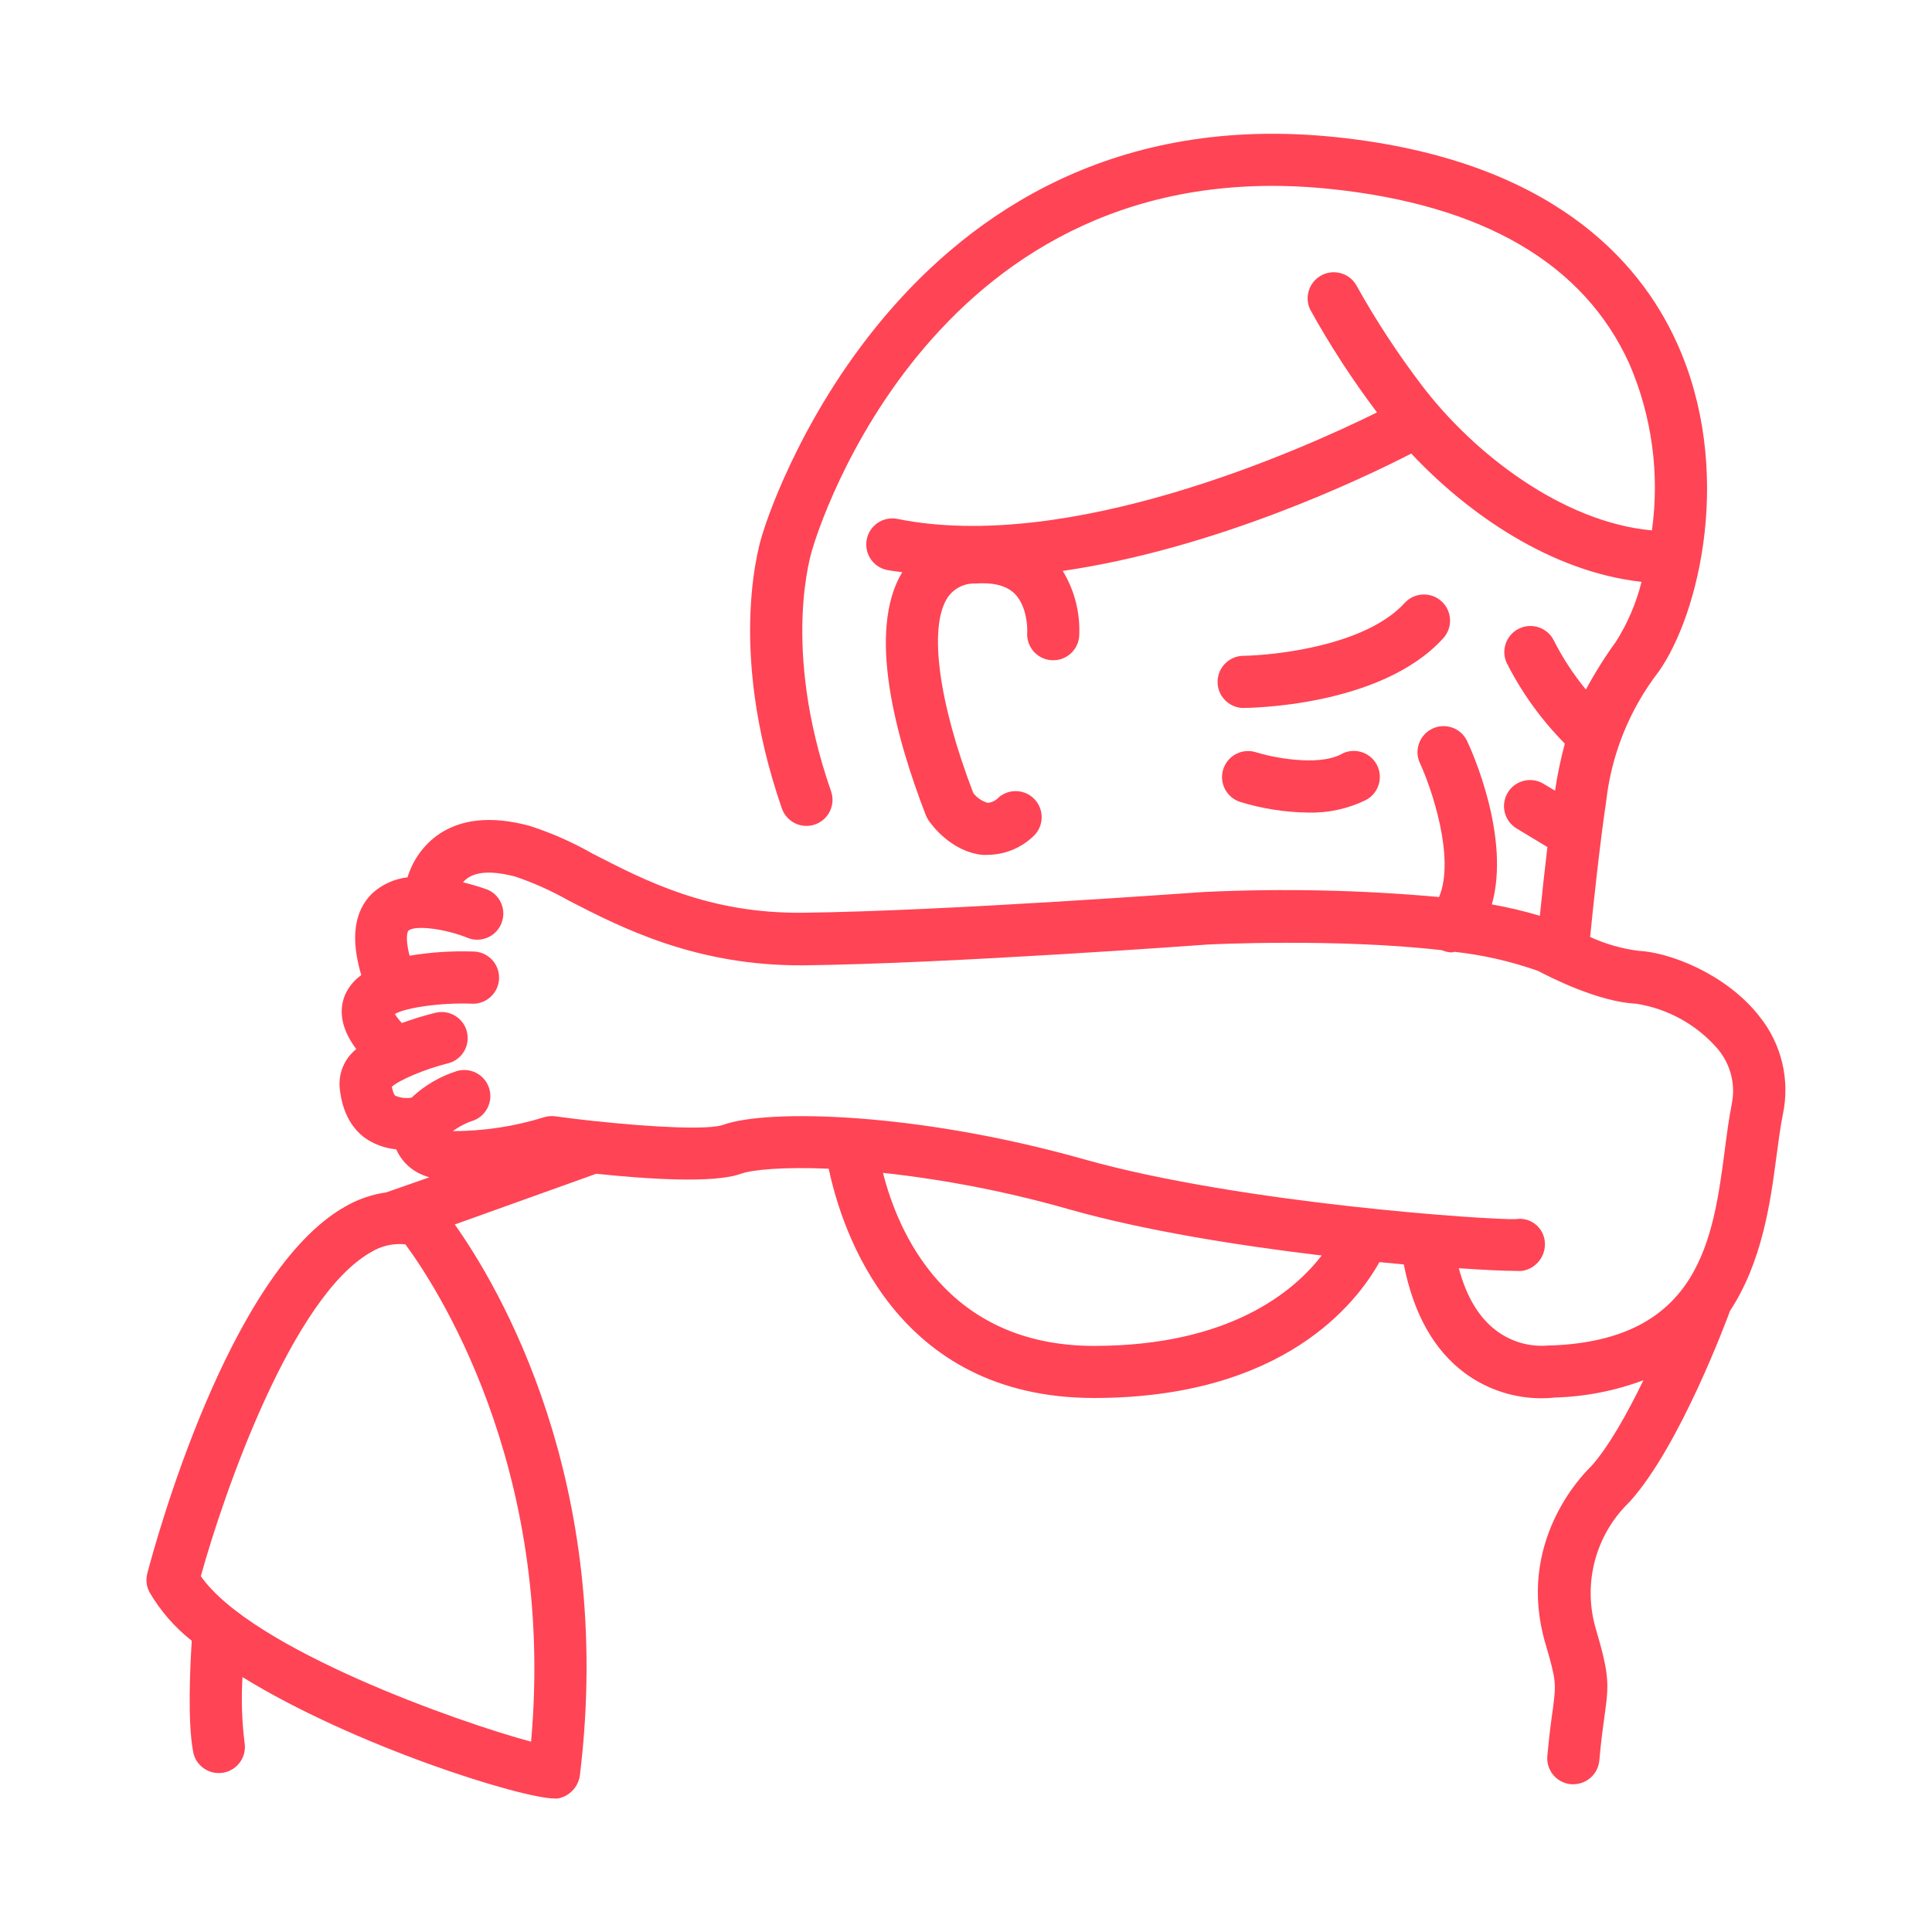
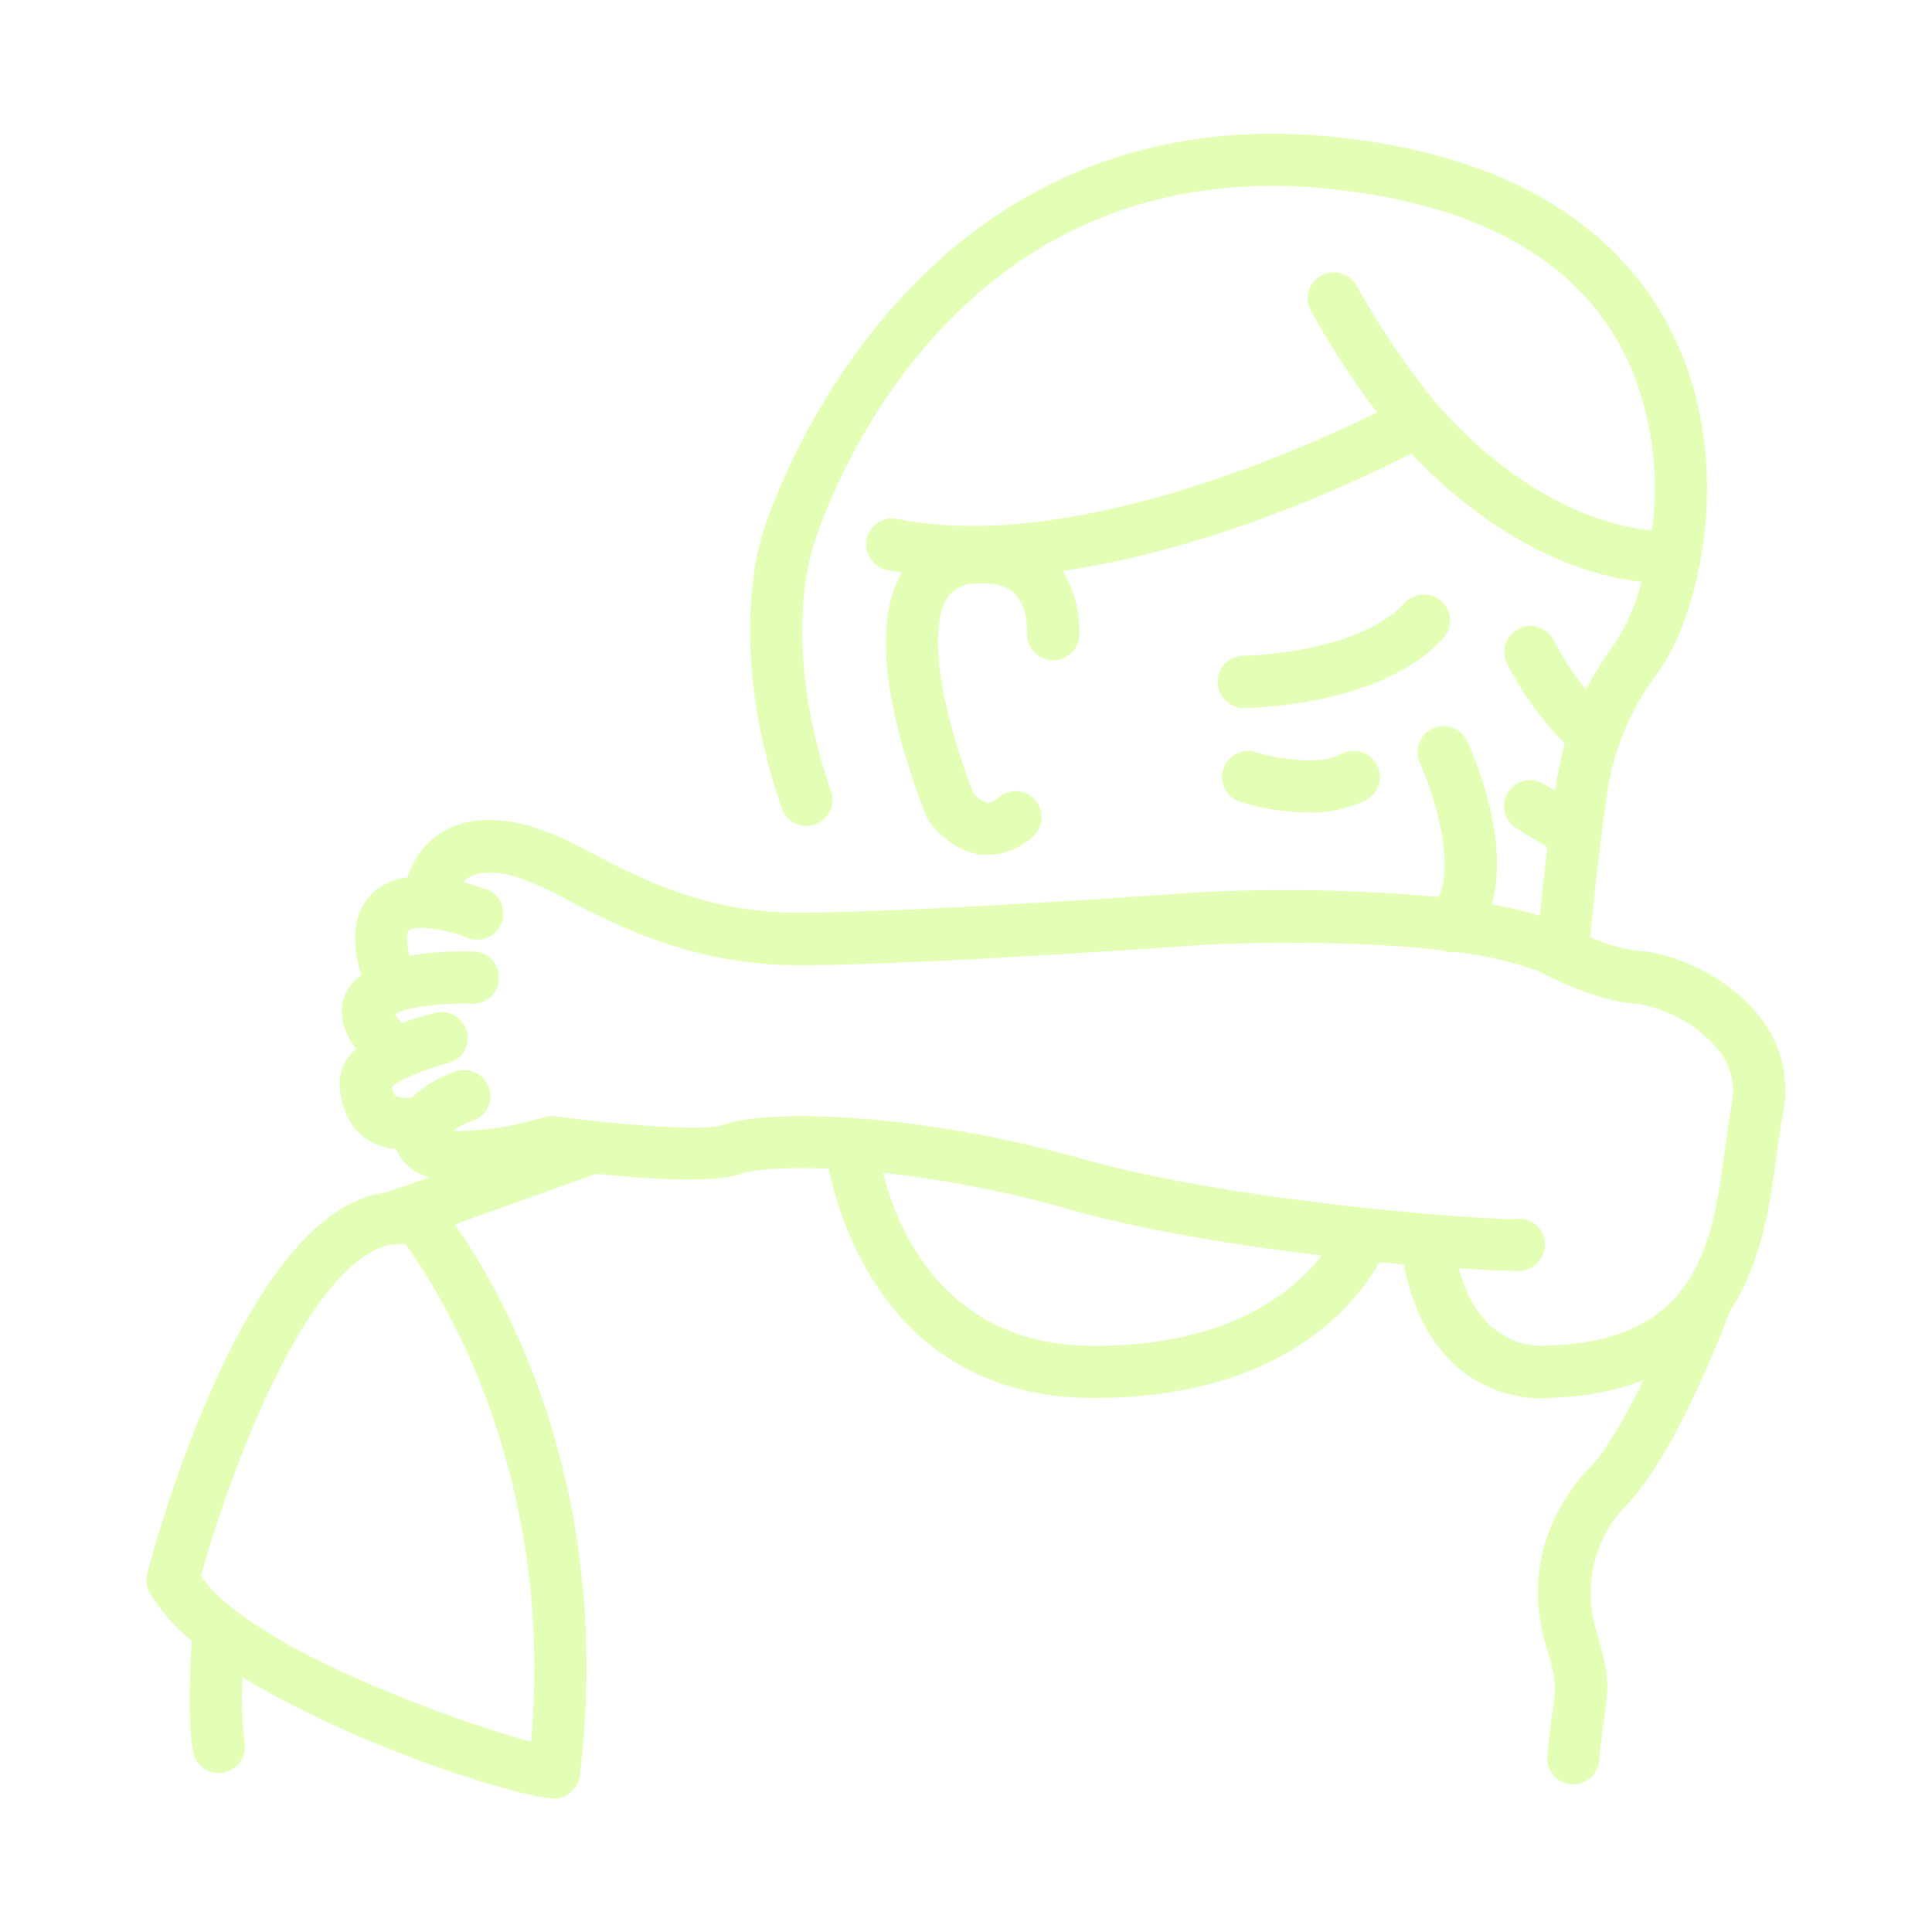
- <svg xmlns="http://www.w3.org/2000/svg" fill="#ff4455" data-name="Layer 1" id="Layer_1" viewBox="0 0 256 256">
+ <svg xmlns="http://www.w3.org/2000/svg" fill="#e3ffb5" data-name="Layer 1" id="Layer_1" viewBox="0 0 256 256">
  <defs>
-     <style>.cls-1{ fill="#ff4455";}</style>
+     <style>.cls-1{ fill="#e3ffb5";}</style>
  </defs>
  <path class="cls-1" d="M233.12,134.66c-4.45-5.68-12-8.49-16-8.67a21.89,21.89,0,0,1-6.42-1.84c.4-4,1.24-12,2.13-18A34.42,34.42,0,0,1,219.78,89c5.45-7.72,10-26.92,2.39-43.62C217.28,34.58,205.48,21.13,177,18.17c-58.31-6.07-75.8,52-75.91,52.41-.21.6-5,14.86,2.51,36.54a3.45,3.45,0,1,0,6.52-2.27c-6.7-19.24-2.55-31.87-2.45-32.16.63-2.17,16.13-53.11,68.62-47.65,20.26,2.11,33.59,9.9,39.6,23.15a41.43,41.43,0,0,1,3,22.09c-11.8-1.07-23.63-10.15-30.54-19.28a111.39,111.39,0,0,1-8.65-13.24,3.46,3.46,0,0,0-6.1,3.25,116.15,116.15,0,0,0,8.86,13.64c-10.34,5.1-40.84,18.69-63.54,14.11a3.45,3.45,0,1,0-1.37,6.77c.64.13,1.31.18,2,.29-4.69,7.78-.9,21.78,3.13,32.21a3.83,3.83,0,0,0,.37.69c.28.42,2.88,4.09,7.07,4.55a7.66,7.66,0,0,0,.86,0,8.83,8.83,0,0,0,6.14-2.66,3.45,3.45,0,0,0-4.73-5,2.42,2.42,0,0,1-1.5.78,3.71,3.71,0,0,1-1.93-1.32c-4.6-12-5.92-21.9-3.45-25.81a4.24,4.24,0,0,1,3.7-1.94c2.41-.17,4.15.27,5.23,1.34,1.53,1.51,1.72,4.21,1.67,5.12a3.45,3.45,0,0,0,6.89.51,15.1,15.1,0,0,0-2.18-8.64C161,72.72,180.4,63.49,187,60.1c7.51,8,18.5,15.65,30.51,17A27.14,27.14,0,0,1,214.14,85a55.31,55.31,0,0,0-4,6.37,35.57,35.57,0,0,1-4.27-6.54,3.46,3.46,0,0,0-6.26,2.94,42.25,42.25,0,0,0,7.74,10.76,55.7,55.7,0,0,0-1.3,6.24l-1.52-.91a3.45,3.45,0,0,0-3.58,5.91l4.09,2.47c-.4,3.32-.75,6.59-1,9.11a55.62,55.62,0,0,0-6.36-1.51c2.48-8.81-2.56-20.13-3.27-21.63a3.45,3.45,0,0,0-6.26,2.92c1.5,3.21,4.72,12.57,2.53,17.73a227.47,227.47,0,0,0-31.1-.67c-.35,0-34.39,2.54-53.1,2.75-12.63.16-21.07-4.29-28-7.85a44.2,44.2,0,0,0-8.34-3.67c-5.08-1.36-9.22-.92-12.3,1.34A10.78,10.78,0,0,0,54,116.25a8.33,8.33,0,0,0-4.67,2.12c-2.43,2.36-2.9,6-1.46,10.84a6.42,6.42,0,0,0-2.17,2.66c-.89,2.23-.37,4.63,1.51,7.14a5.91,5.91,0,0,0-2.2,5.16c.12,1.1.52,4.42,3.18,6.49a8.51,8.51,0,0,0,4.31,1.63,6.44,6.44,0,0,0,2.78,3.05,8,8,0,0,0,1.61.66l-5.72,2a15,15,0,0,0-5.47,1.9c-15.38,8.7-25.12,44.53-26.18,48.58a3.45,3.45,0,0,0,.29,2.5,22.91,22.91,0,0,0,5.6,6.43c-.22,3.4-.57,10.73.18,14.7A3.45,3.45,0,0,0,29,234.94a3.55,3.55,0,0,0,.64-.06,3.46,3.46,0,0,0,2.76-4,47.83,47.83,0,0,1-.27-8.66c14.78,9.14,37,16.09,41.37,16.09a2.54,2.54,0,0,0,.43,0,3.63,3.63,0,0,0,2.9-3h0c4.78-39-10.92-65.1-16.57-73.06L79,155.53c6.61.69,15.58,1.31,19.17,0,1.5-.54,5.62-.93,11.64-.67,1.71,8.13,8.8,30.38,35.15,30.38h0c25.06,0,34.76-12.54,37.82-18l3.23.3c1.29,6.54,4,11.39,8.13,14.43a17.11,17.11,0,0,0,10.17,3.31,14,14,0,0,0,1.7-.1,36.35,36.35,0,0,0,11.75-2.29c-2.1,4.34-4.55,8.72-6.88,11.36-1.37,1.31-10,10.25-6.11,23.51,1.47,5,1.42,5.32,1,8.64-.21,1.47-.48,3.4-.74,6.28a3.45,3.45,0,0,0,3.14,3.74l.31,0a3.46,3.46,0,0,0,3.44-3.15c.24-2.71.5-4.53.69-5.92.59-4.17.66-5.39-1.17-11.57a16.75,16.75,0,0,1,4.28-16.57,3.19,3.19,0,0,0,.26-.26c6.64-7.39,12.84-24.12,13.26-25.26,4.29-6.52,5.37-14.52,6.15-20.47.27-2,.51-3.87.84-5.52A15.56,15.56,0,0,0,233.12,134.66ZM70.37,230.78c-9.52-2.54-37-12.25-43.76-21.93,3.1-11.18,12.09-37,22.53-42.92a7.26,7.26,0,0,1,4.57-1.05C57.31,169.72,73.67,194,70.37,230.78ZM145,178.34h0c-19.78,0-26.07-15.32-28-22.93a148.65,148.65,0,0,1,24.77,4.86c9.9,2.8,22.35,4.78,33.36,6.09C171.49,171.08,163,178.32,145,178.34Zm84.46-32c-.36,1.79-.63,3.82-.91,6-1.55,11.8-3.31,25.16-22.92,25.94l-.41,0a10,10,0,0,1-7-2c-2.27-1.72-3.92-4.48-4.92-8.23,3.44.23,6.08.35,7.44.35a6.34,6.34,0,0,0,.94,0,3.57,3.57,0,0,0,3-4,3.33,3.33,0,0,0-3.83-2.86c-2.74.16-36.15-2-57.18-7.92-22.16-6.27-42-6.69-47.82-4.58-1.91.7-9.42.33-16.9-.48h-.1c-1.78-.19-3.56-.41-5.25-.64a3.49,3.49,0,0,0-1.47.11A40.79,40.79,0,0,1,60,149.88a10,10,0,0,1,2.83-1.44,3.46,3.46,0,0,0-2.29-6.52,15.63,15.63,0,0,0-6,3.52,3.74,3.74,0,0,1-2.15-.25c-.06,0-.29-.26-.47-1.2,1.08-.93,4.43-2.34,7.43-3.09a3.45,3.45,0,1,0-1.66-6.7,41.81,41.81,0,0,0-4.44,1.36,7.73,7.73,0,0,1-.93-1.2c1.5-.86,6.08-1.51,10.09-1.37a3.46,3.46,0,1,0,.23-6.91,42.18,42.18,0,0,0-8.37.56c-.58-2.22-.31-3.17-.16-3.31.8-.78,4.86-.3,8,1a3.46,3.46,0,0,0,2.56-6.42,32,32,0,0,0-3.32-1,2.89,2.89,0,0,1,.57-.53c1.63-1.17,4.36-.76,6.38-.22a41,41,0,0,1,7,3.14c7.17,3.7,17,8.72,31.2,8.61,18.94-.21,53.19-2.73,53.46-2.75s17.16-.86,31.12.75a3.33,3.33,0,0,0,1.31.29,1.87,1.87,0,0,0,.34-.08,49.45,49.45,0,0,1,11.07,2.53c1.38.73,7.94,4.11,12.95,4.34a17.92,17.92,0,0,1,10.86,6A8.63,8.63,0,0,1,229.46,146.32Z" />
  <path class="cls-1" d="M177.76,99.92c-3.23,1.71-9.42.37-11.33-.24a3.45,3.45,0,1,0-2.1,6.58,31.94,31.94,0,0,0,9,1.41A16.33,16.33,0,0,0,181,106a3.45,3.45,0,0,0-3.23-6.1Z" />
  <path class="cls-1" d="M191,79.67a3.46,3.46,0,0,0-4.88.23c-5.17,5.68-17.28,6.95-21.51,7a3.46,3.46,0,0,0,0,6.91c.74,0,18.32-.11,26.61-9.22A3.46,3.46,0,0,0,191,79.67Z" />
</svg>
